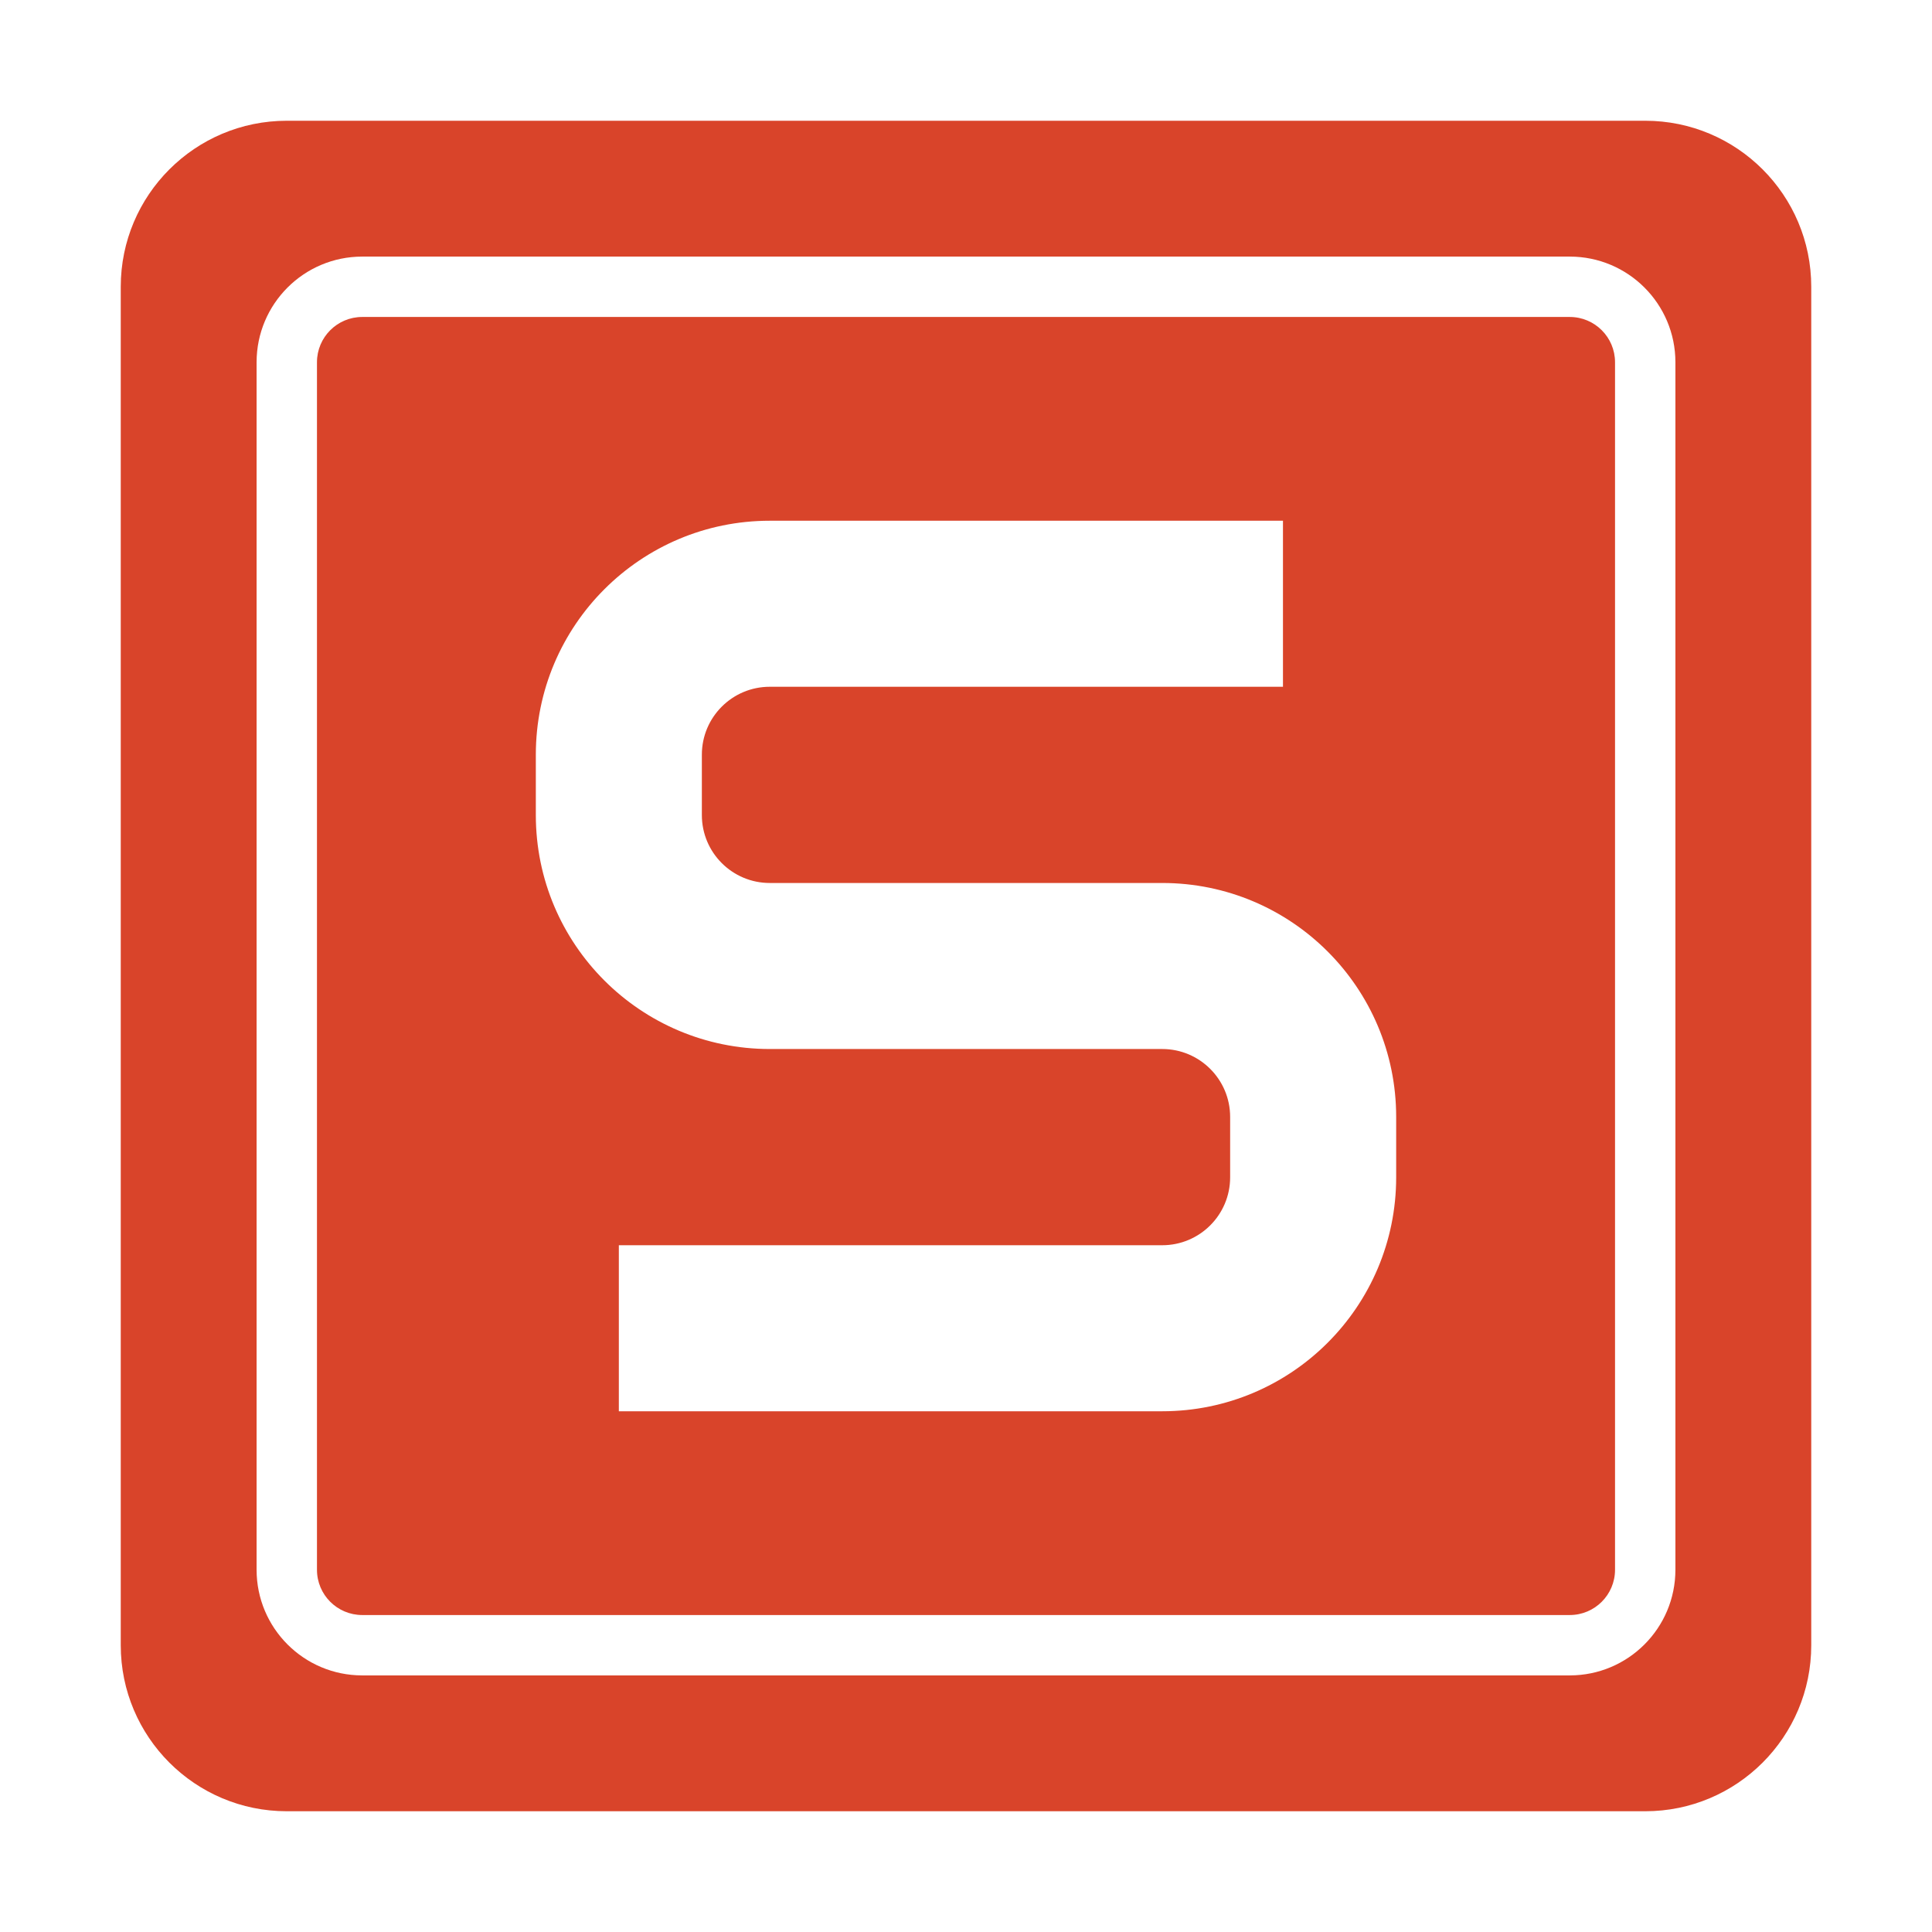
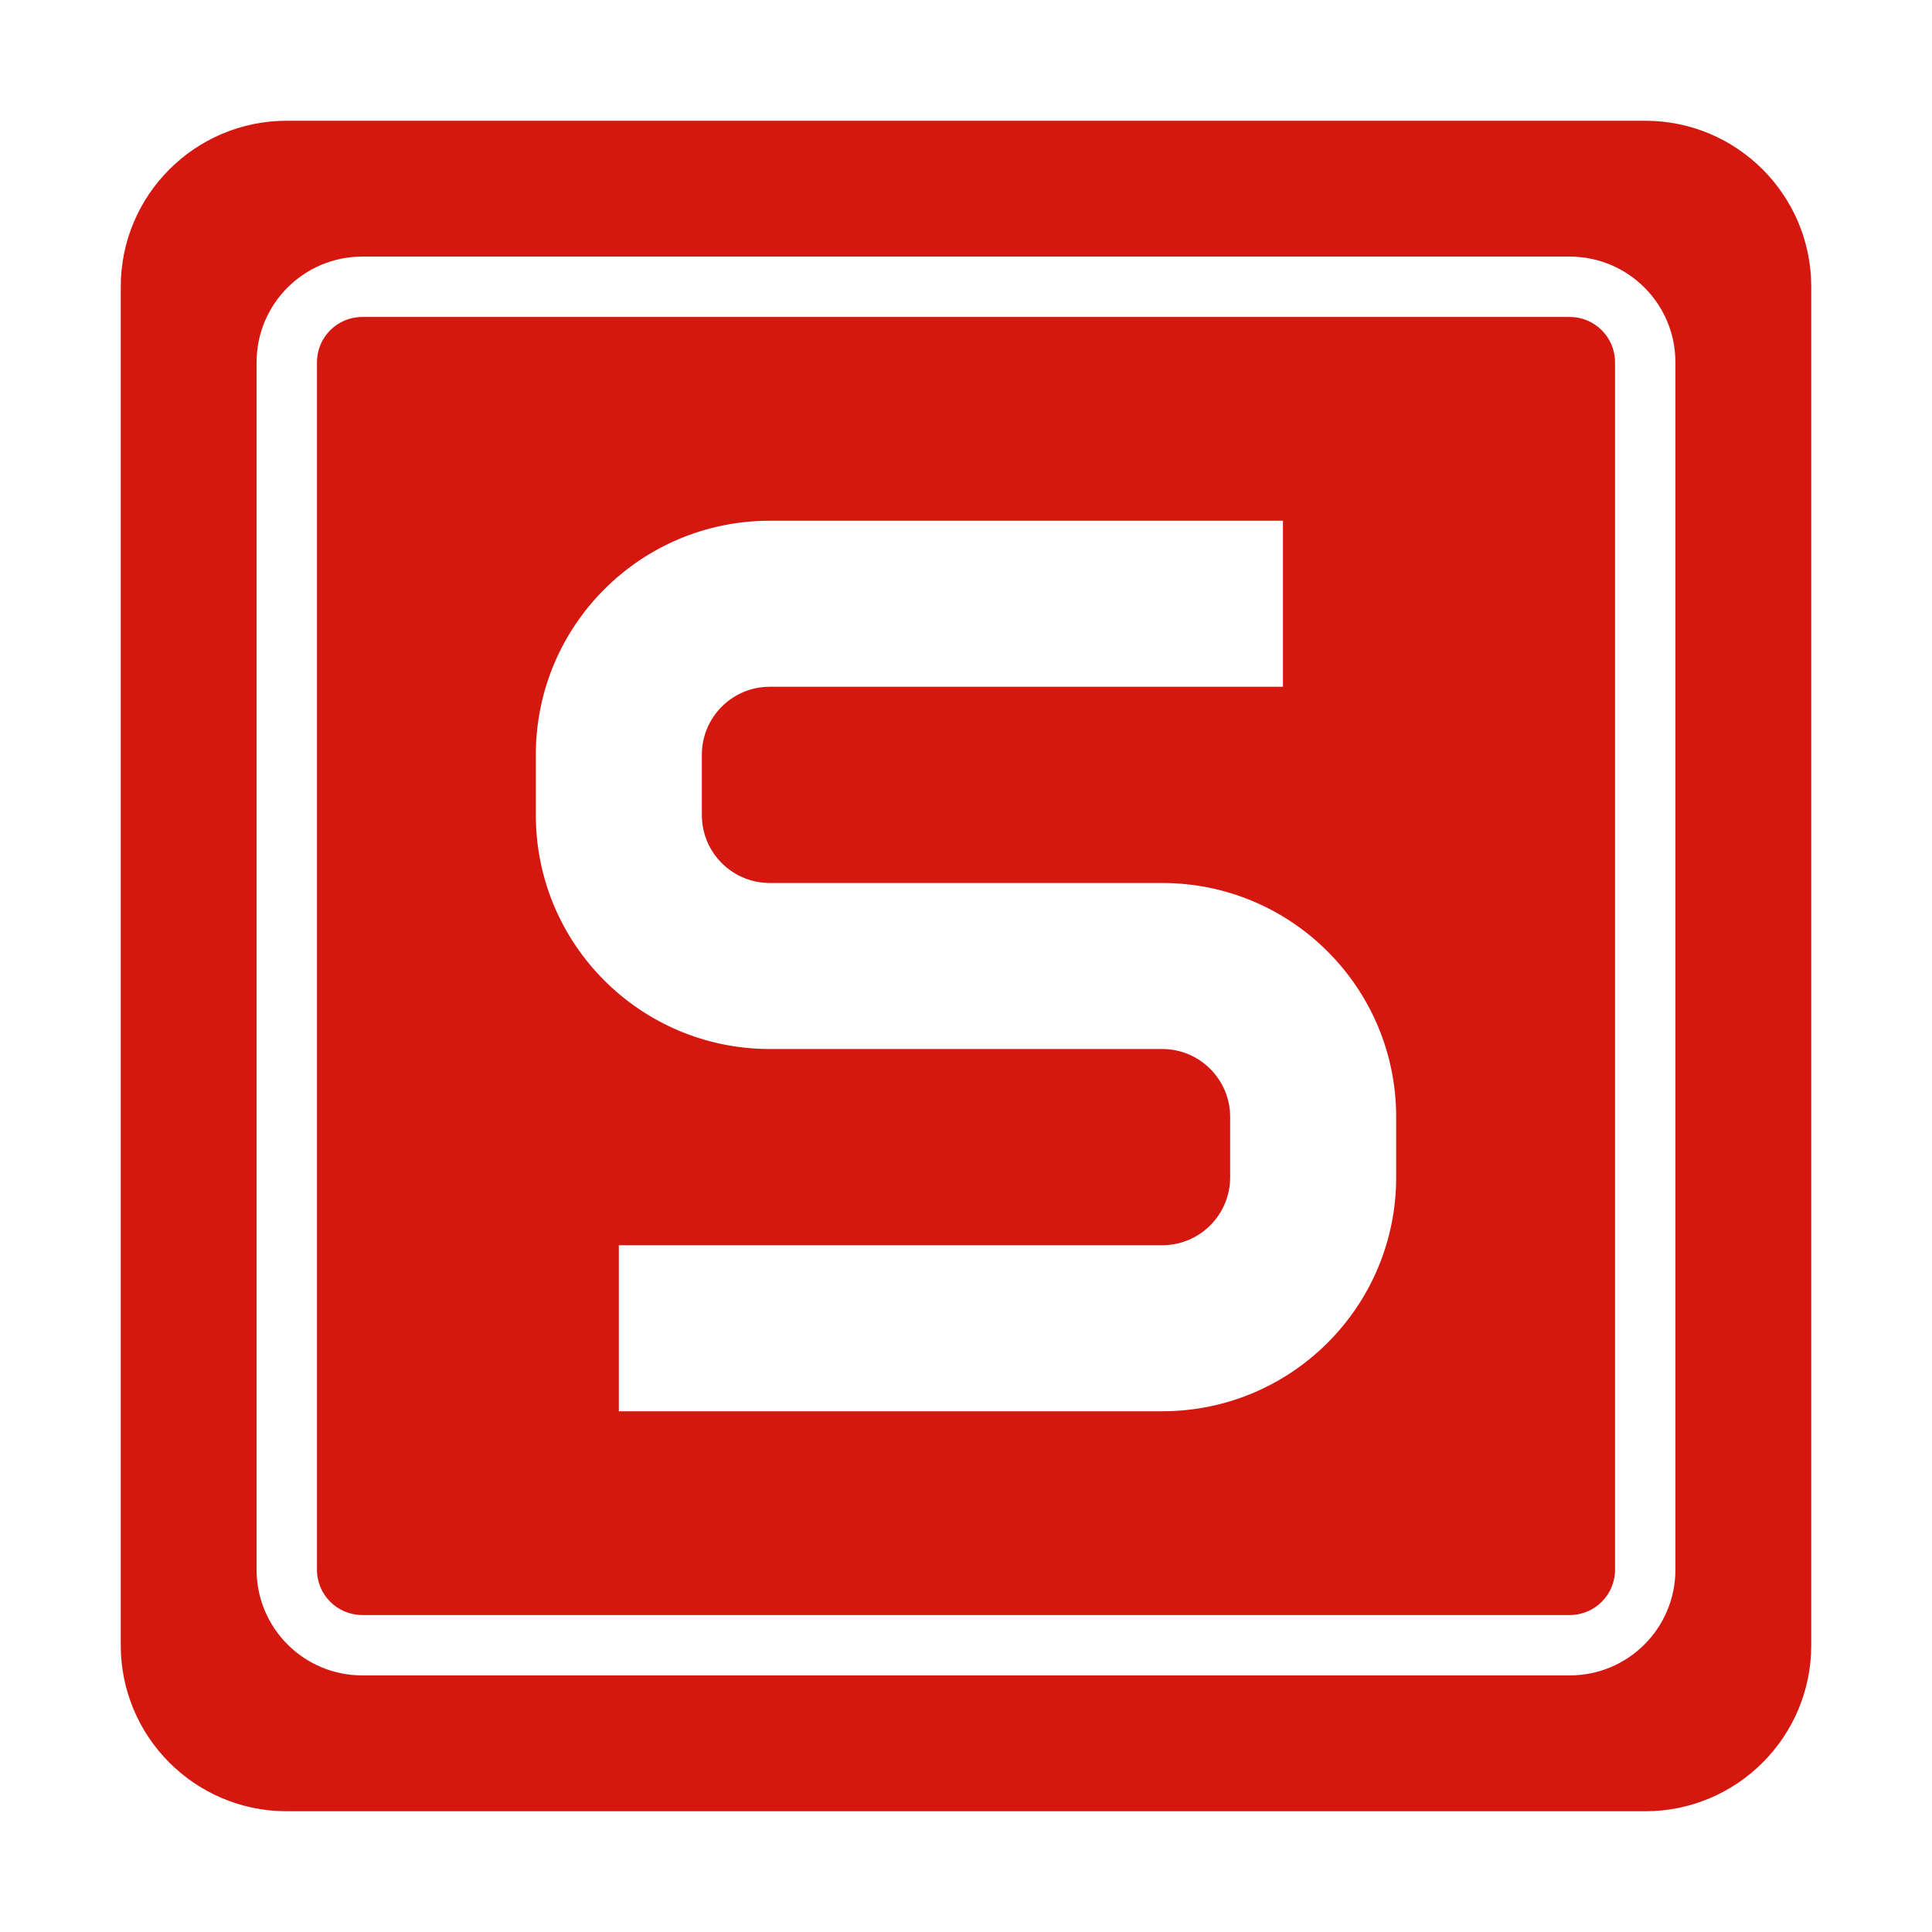
<svg xmlns="http://www.w3.org/2000/svg" viewBox="0 0 256 256" width="64" height="64" role="img" aria-label="Sekisho">
-   <path fill="#D9442A" fill-rule="evenodd" d="M38 16H218A22 22 0 0 1 240 38V218A22 22 0 0 1 218 240H38A22 22 0 0 1 16 218V38A22 22 0 0 1 38 16ZM48 34A14 14 0 0 0 34 48V208A14 14 0 0 0 48 222H208A14 14 0 0 0 222 208V48A14 14 0 0 0 208 34ZM48 42H208A6 6 0 0 1 214 48V208A6 6 0 0 1 208 214H48A6 6 0 0 1 42 208V48A6 6 0 0 1 48 42ZM170 69H102A31 31 0 0 0 71 100V108A31 31 0 0 0 102 139H154A9 9 0 0 1 163 148V156A9 9 0 0 1 154 165H82V187H154A31 31 0 0 0 185 156V148A31 31 0 0 0 154 117H102A9 9 0 0 1 93 108V100A9 9 0 0 1 102 91H170Z" />
+   <path fill="#D4170F" fill-rule="evenodd" d="M38 16H218A22 22 0 0 1 240 38V218A22 22 0 0 1 218 240H38A22 22 0 0 1 16 218V38A22 22 0 0 1 38 16ZM48 34A14 14 0 0 0 34 48V208A14 14 0 0 0 48 222H208A14 14 0 0 0 222 208V48A14 14 0 0 0 208 34ZM48 42H208A6 6 0 0 1 214 48V208A6 6 0 0 1 208 214H48A6 6 0 0 1 42 208V48A6 6 0 0 1 48 42ZM170 69H102A31 31 0 0 0 71 100V108A31 31 0 0 0 102 139H154A9 9 0 0 1 163 148V156A9 9 0 0 1 154 165H82V187H154A31 31 0 0 0 185 156V148A31 31 0 0 0 154 117H102A9 9 0 0 1 93 108V100A9 9 0 0 1 102 91H170Z" />
</svg>
